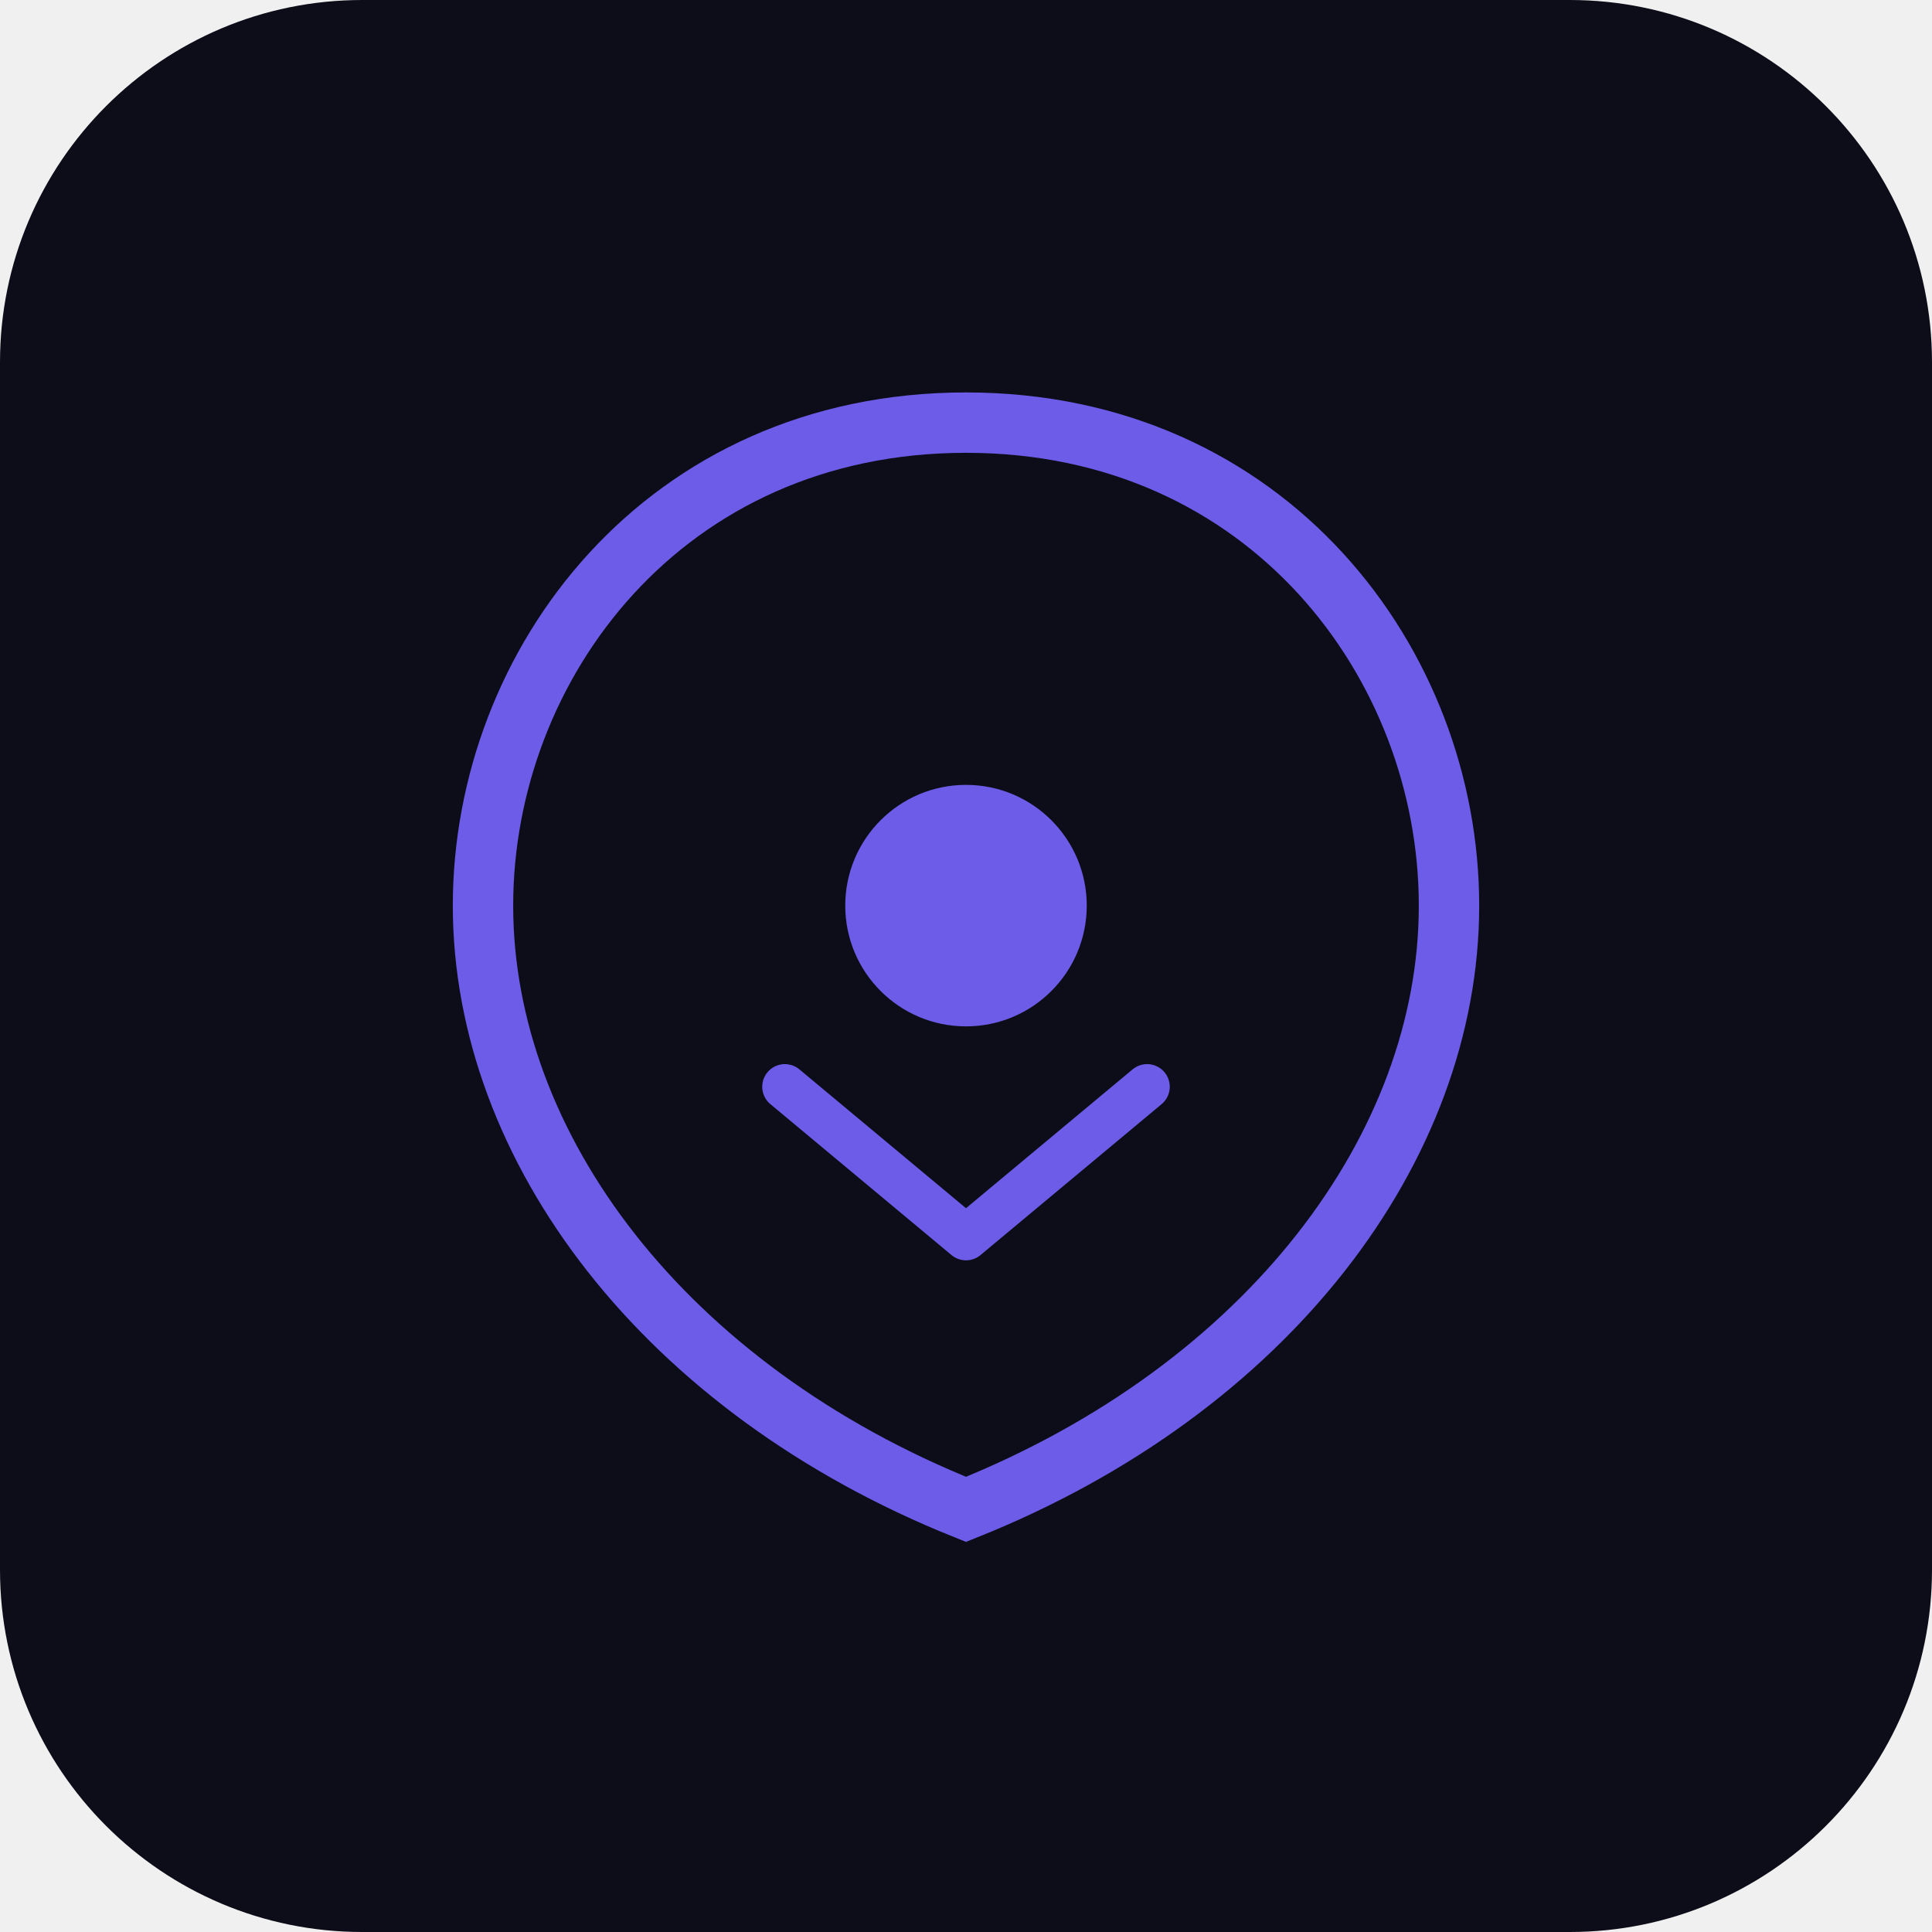
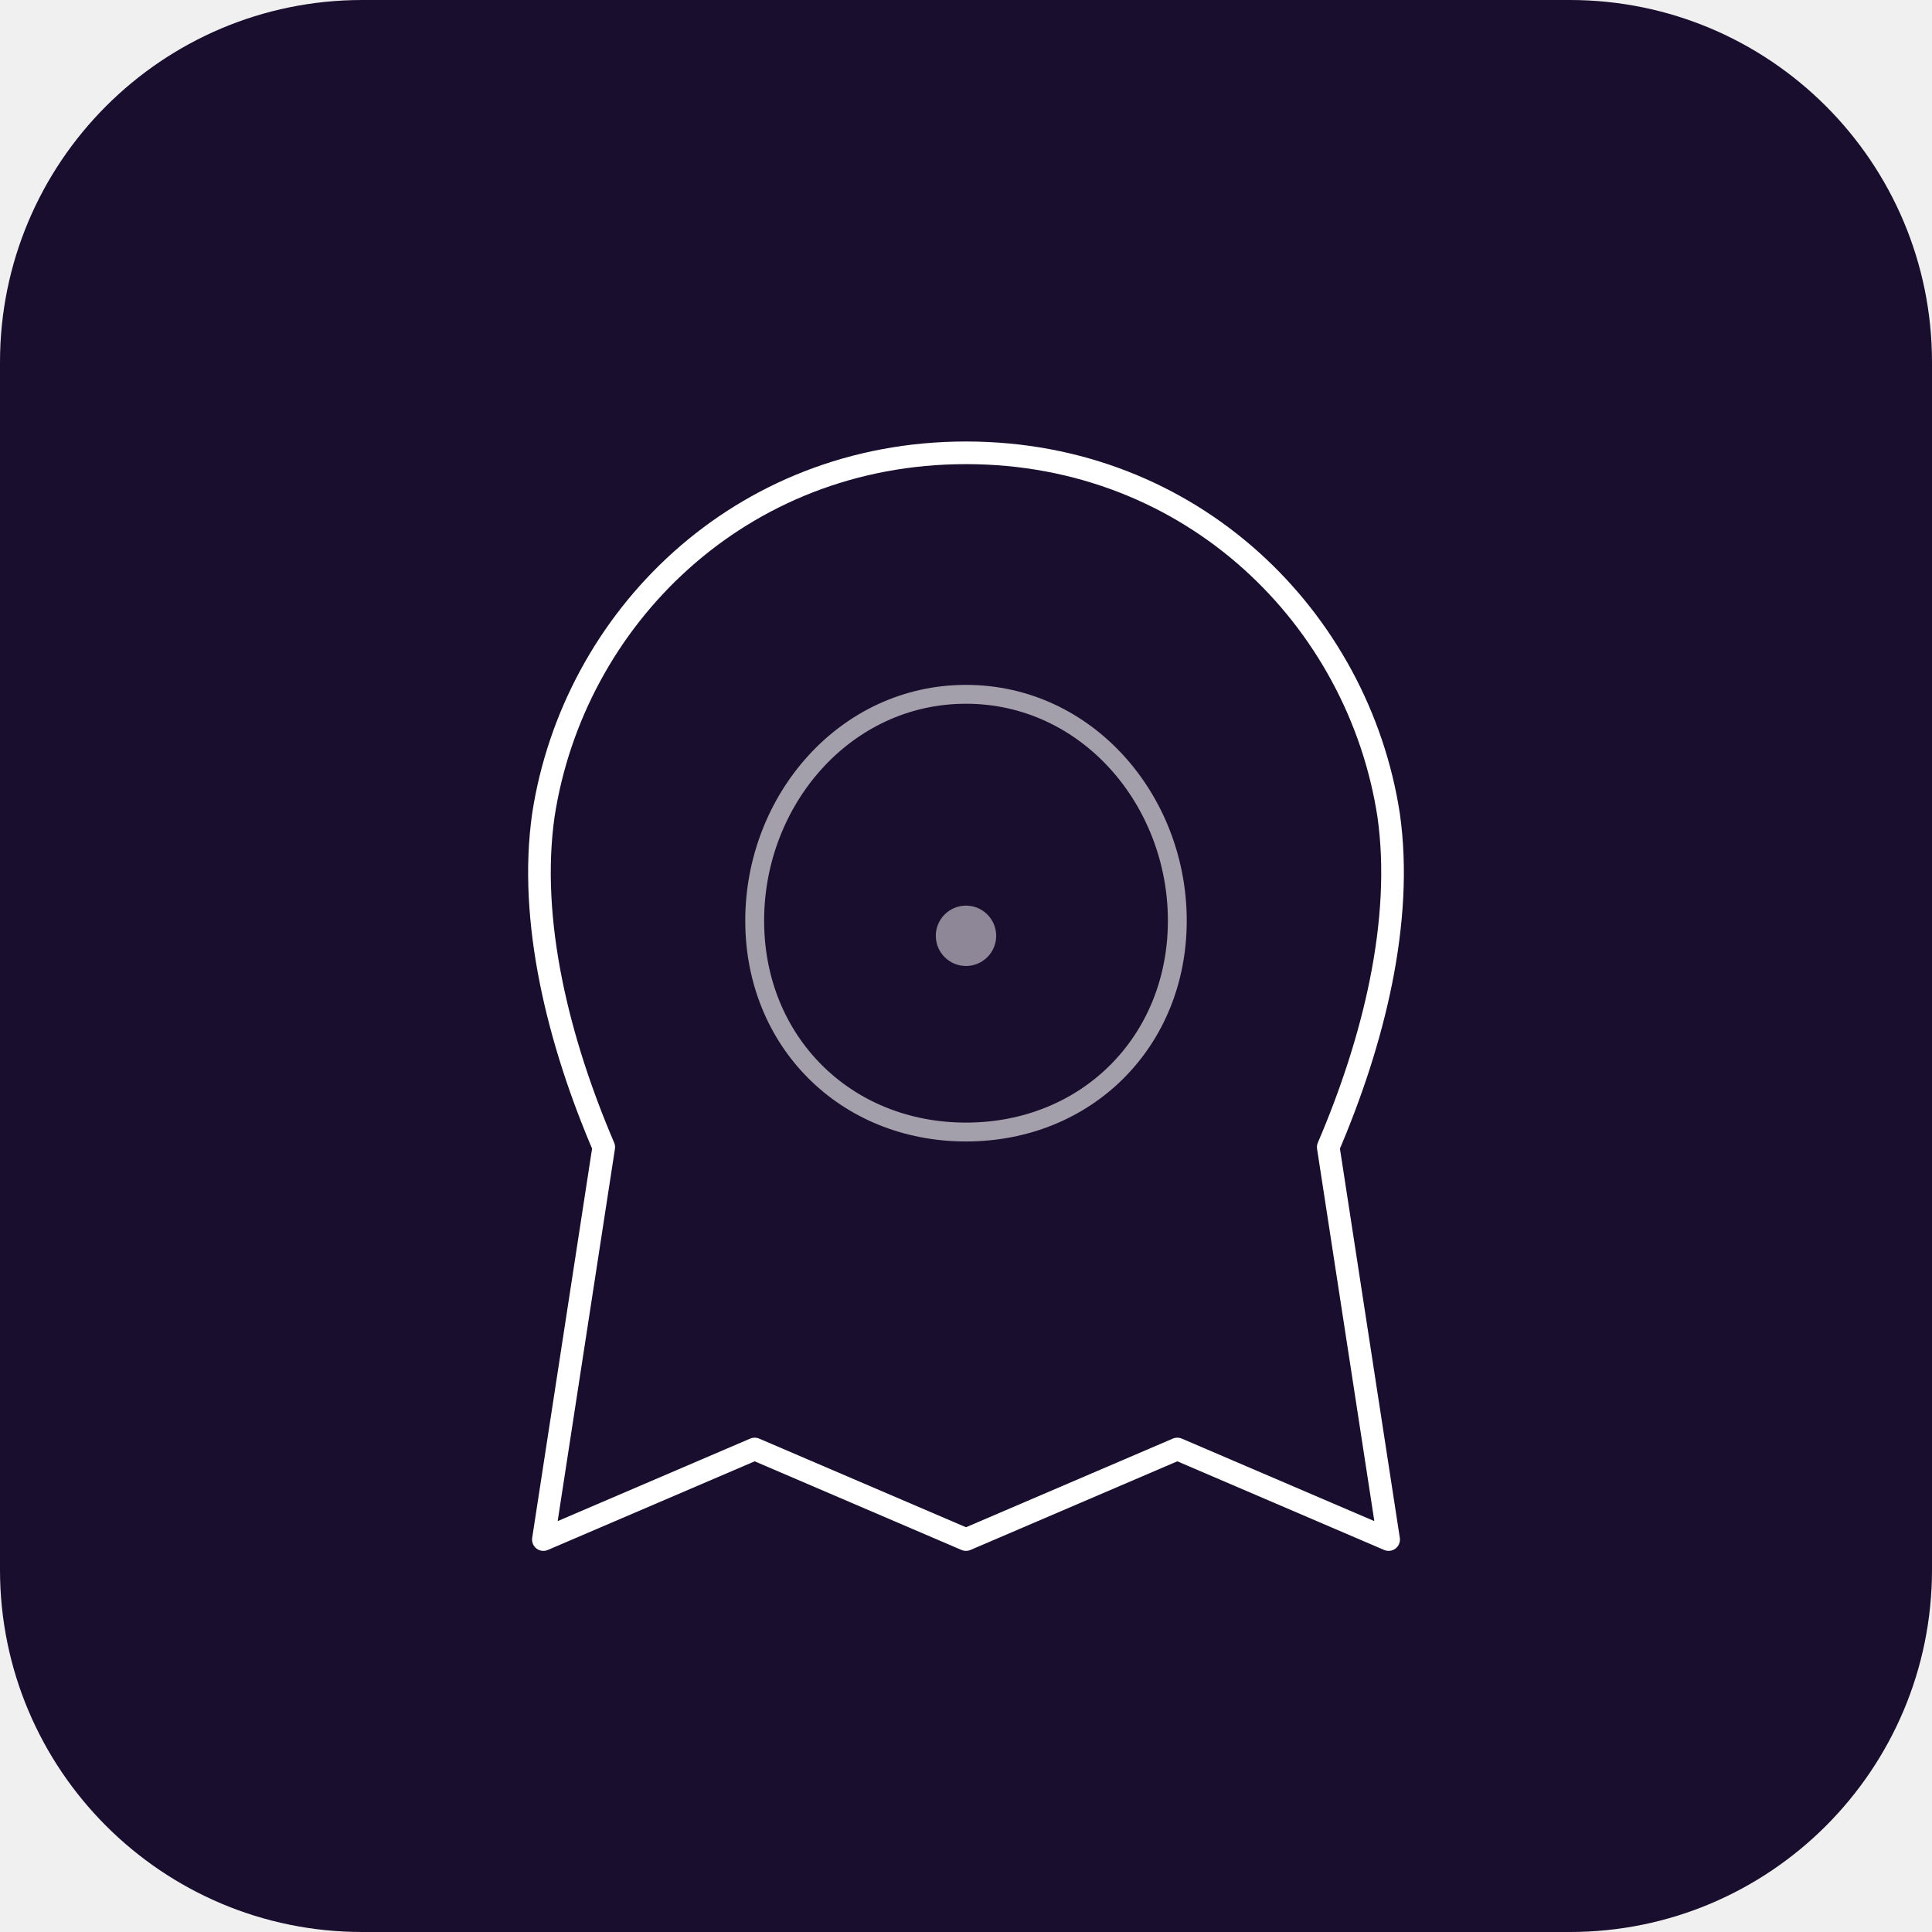
- <svg xmlns="http://www.w3.org/2000/svg" viewBox="0 0 128 128">
-   <rect width="128" height="128" rx="24" fill="#0d0d1a" />
-   <path d="M64 28 C44 28 32 44 32 60 C32 76 44 92 64 100 C84 92 96 76 96 60 C96 44 84 28 64 28Z" fill="none" stroke="#6c5ce7" stroke-width="4" />
-   <circle cx="64" cy="60" r="8" fill="#6c5ce7" />
-   <path d="M52 72 L64 82 L76 72" fill="none" stroke="#6c5ce7" stroke-width="3" stroke-linecap="round" stroke-linejoin="round" />
+ <svg xmlns="http://www.w3.org/2000/svg" width="256" height="256" viewBox="0 0 256 256">
+   <rect width="256" height="256" rx="48" fill="#1a0e2e" />
+   <g transform="translate(128, 128)">
+     <path d="M0-68 C-30-68 -52-46 -56-20 C-58-6 -54 10 -48 24 L-56 76 L-28 64 L0 76 L28 64 L56 76 L48 24 C54 10 58-6 56-20 C52-46 30-68 0-68z" fill="none" stroke="white" stroke-width="3" stroke-linejoin="round" stroke-linecap="round" />
+     <path d="M0-36 C-16-36 -28-22 -28-6 C-28 10 -16 22 0 22 C16 22 28 10 28-6 C28-22 16-36 0-36z" fill="none" stroke="white" stroke-width="2.5" stroke-linejoin="round" opacity="0.6" />
+     <circle cx="0" cy="-4" r="4" fill="white" opacity="0.5" />
+   </g>
</svg>
